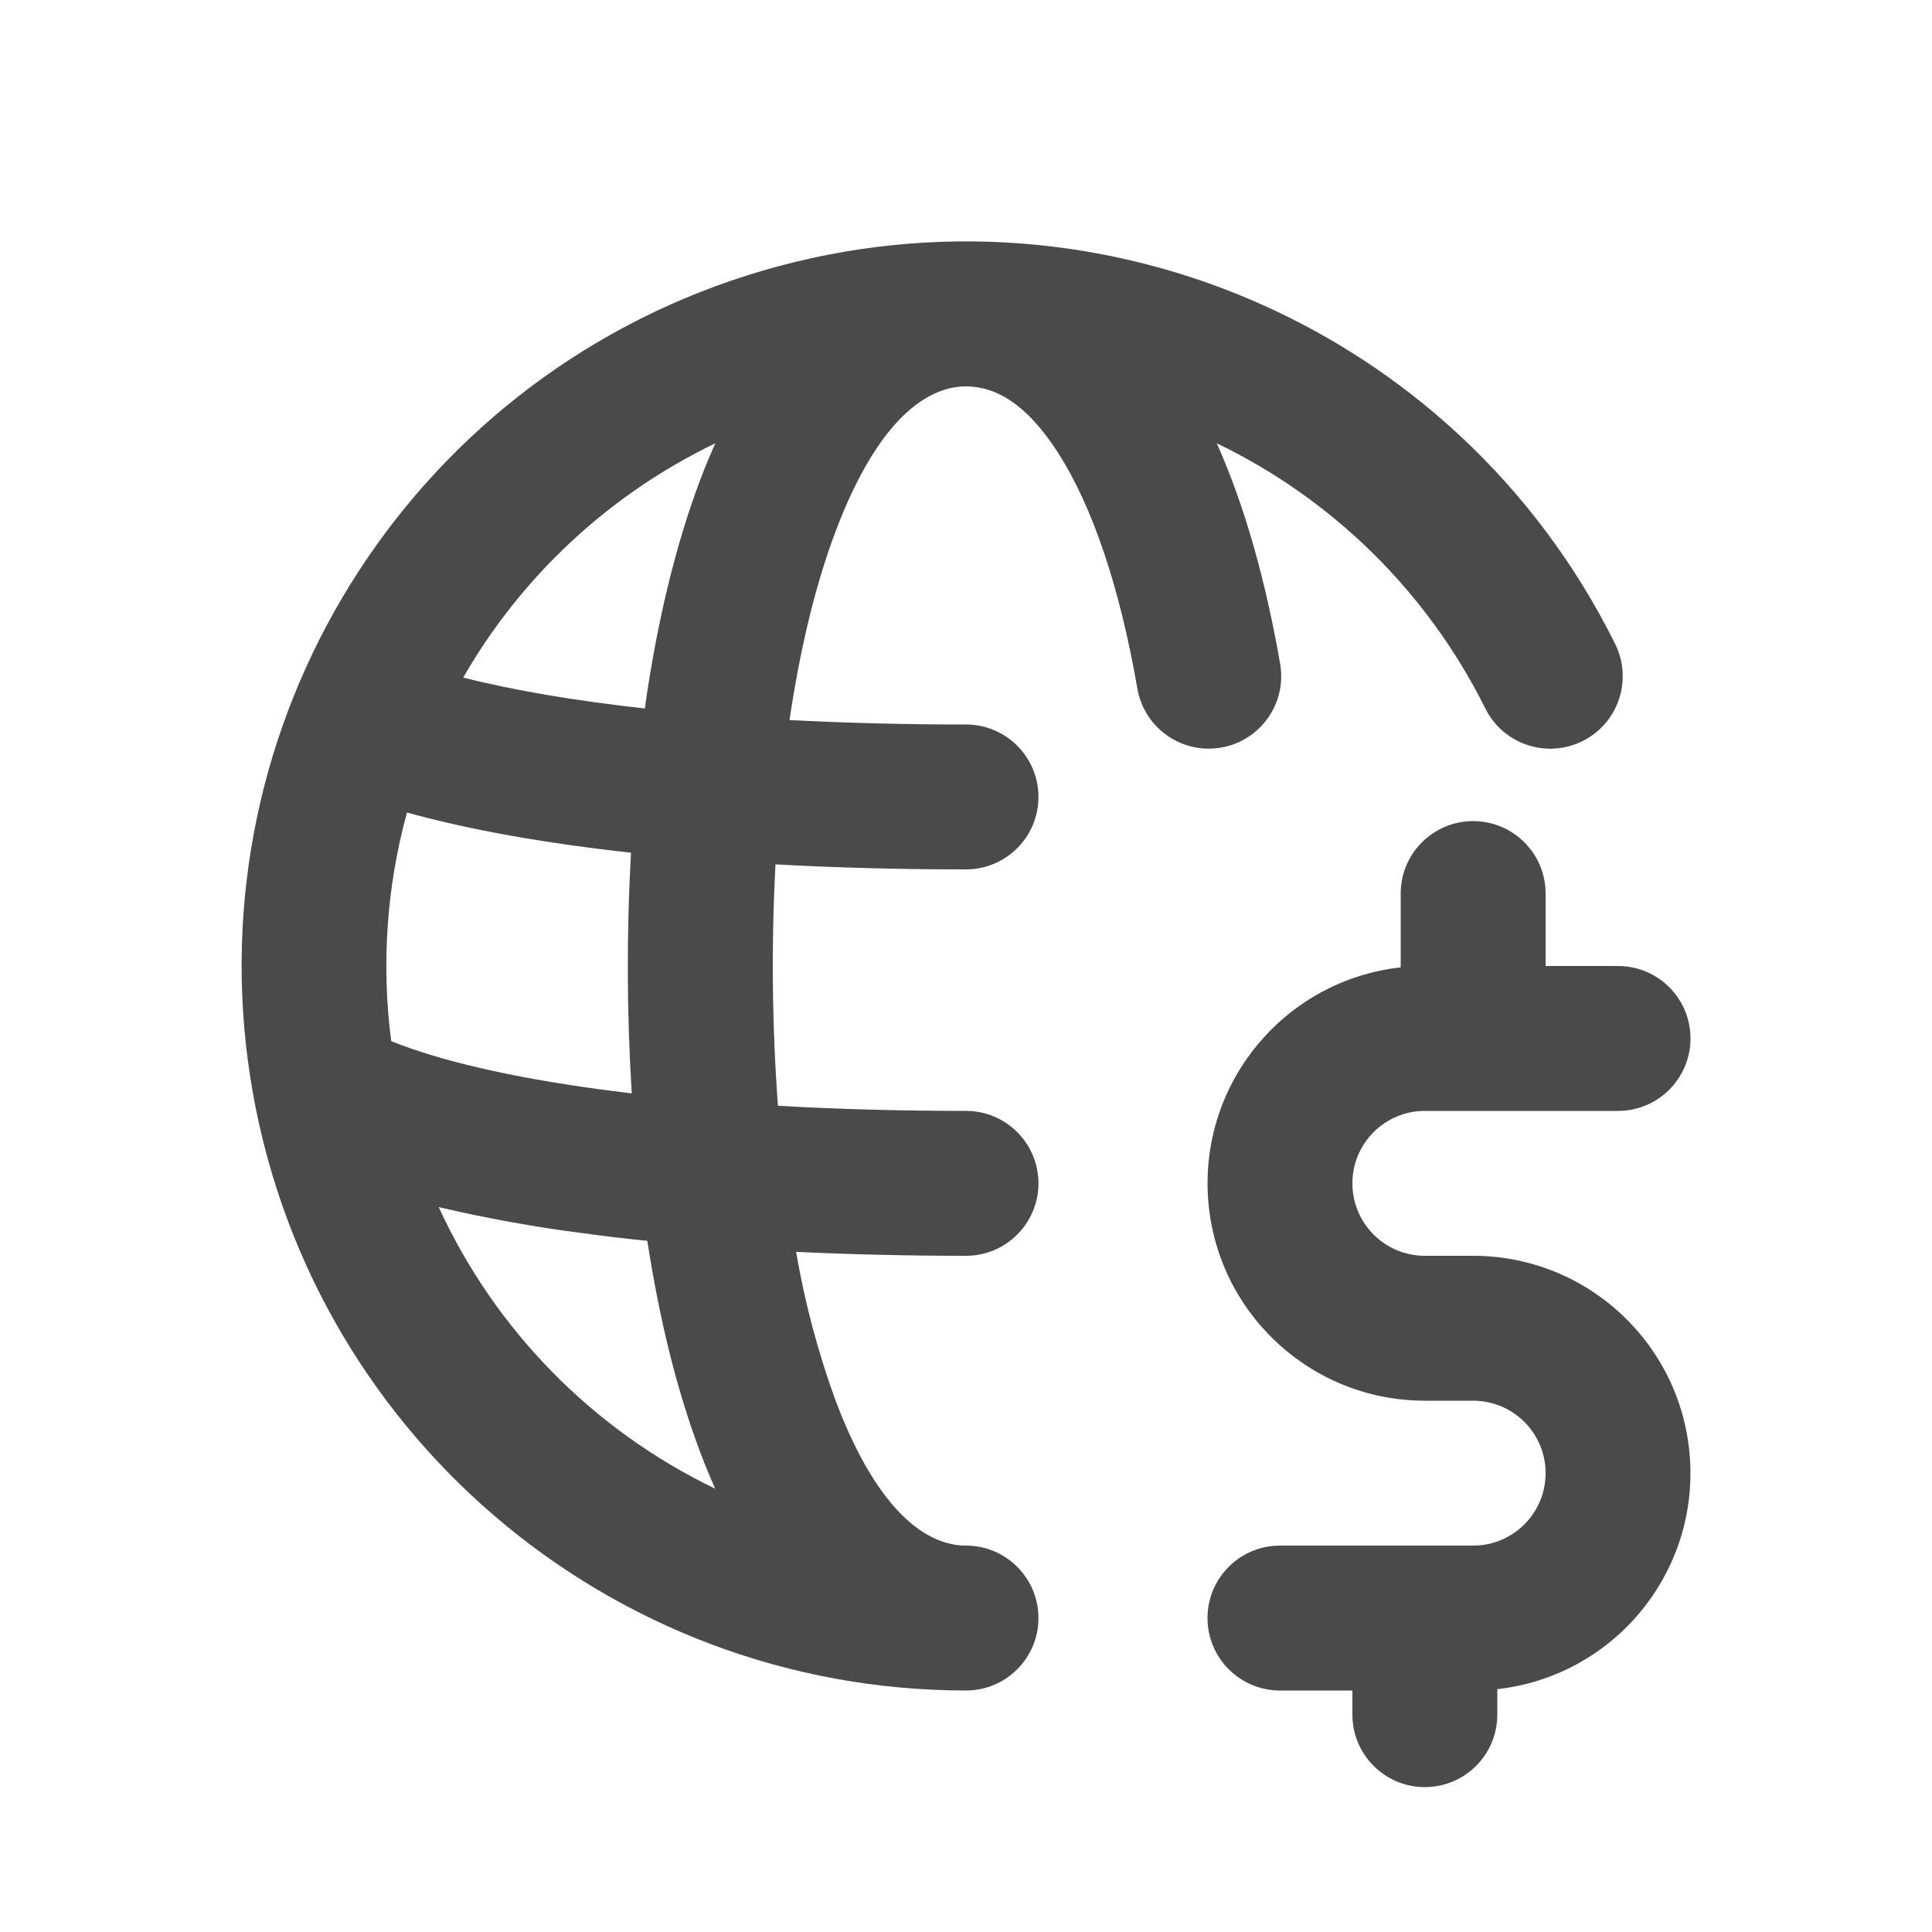
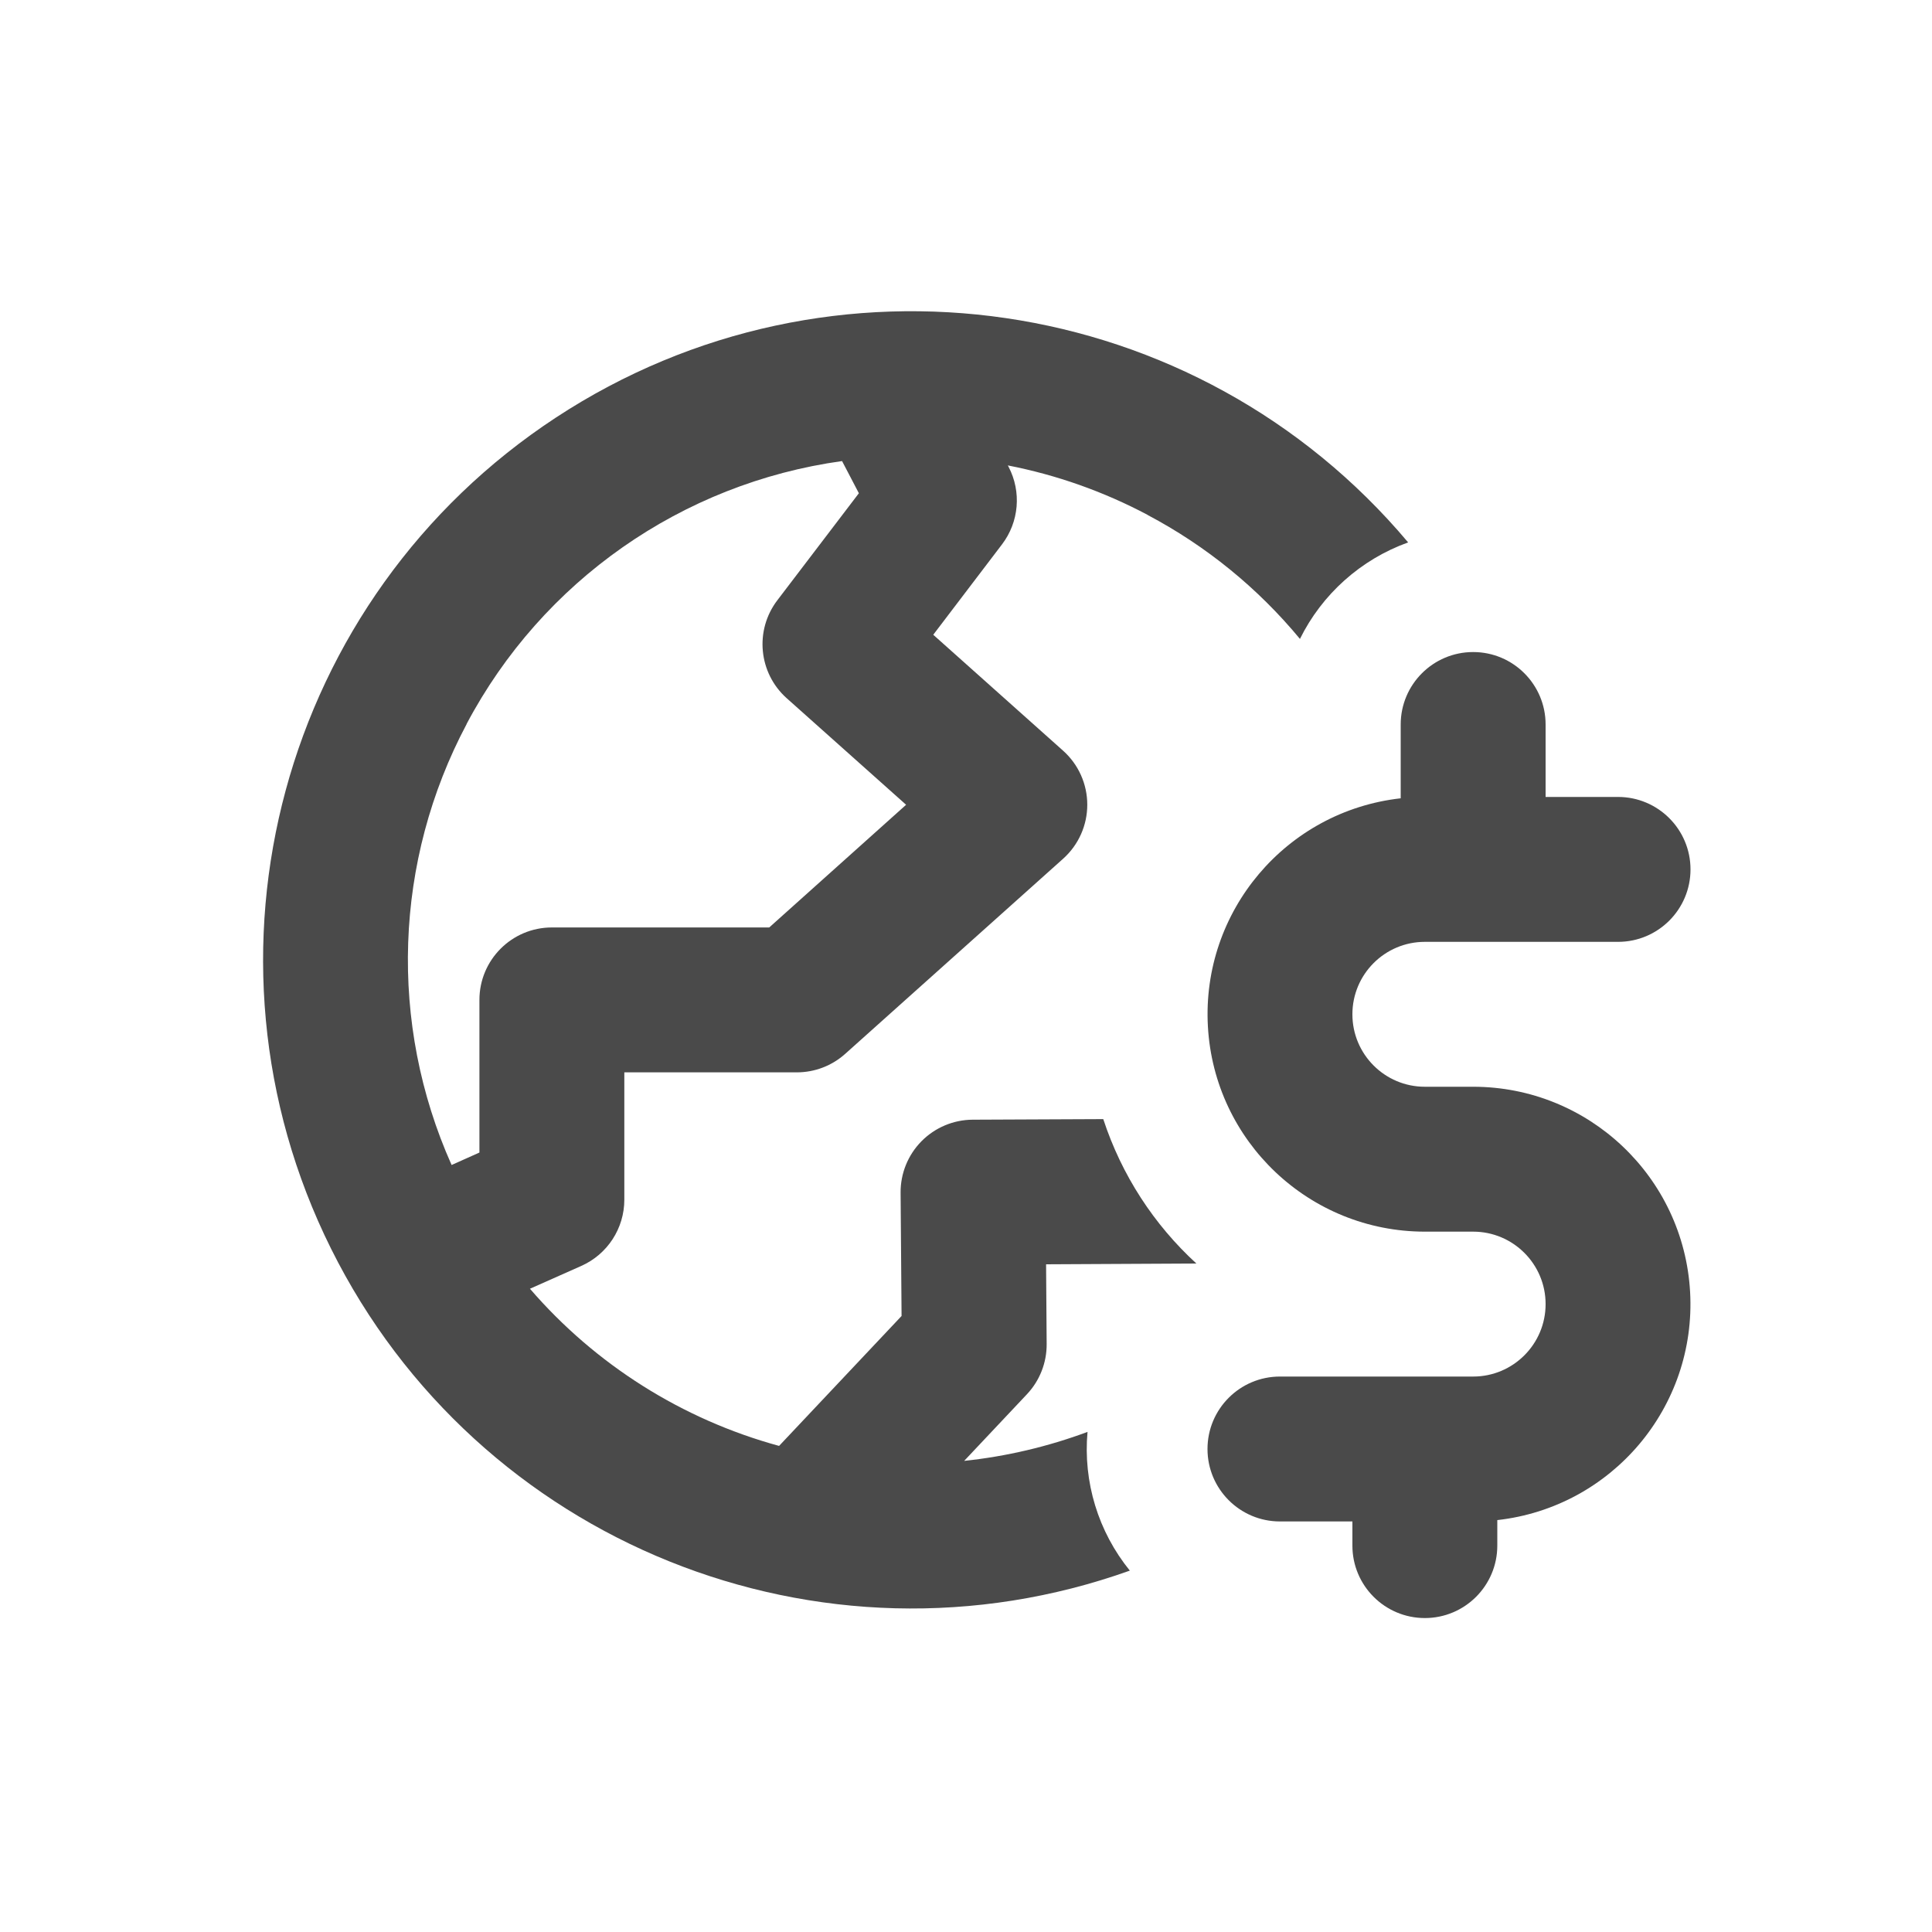
<svg xmlns="http://www.w3.org/2000/svg" viewBox="0 0 20 20">
-   <path fill-rule="evenodd" d="M8.653 5.493c.44-1.161.95-1.493 1.347-1.493.289 0 .616.159.958.695.346.542.632 1.37.816 2.433a.75.75 0 0 0 1.478-.256c-.146-.84-.36-1.621-.656-2.283a6.025 6.025 0 0 1 2.78 2.745.75.75 0 0 0 1.344-.668 7.5 7.5 0 1 0-6.72 10.834.75.75 0 0 0 0-1.5c-.396 0-.907-.332-1.347-1.493a8.862 8.862 0 0 1-.412-1.548c.566.027 1.155.041 1.759.041a.75.75 0 1 0 0-1.5c-.678 0-1.331-.018-1.947-.053a19.855 19.855 0 0 1-.025-2.499c.634.035 1.296.052 1.972.052a.75.75 0 0 0 0-1.5 35.3 35.3 0 0 1-1.827-.046c.111-.751.273-1.415.48-1.961Zm-1.402-.532c-.26.687-.452 1.493-.576 2.373-.724-.08-1.36-.188-1.88-.32a6.026 6.026 0 0 1 2.61-2.425 6.784 6.784 0 0 0-.154.372Zm-.72 3.866c-.875-.096-1.663-.234-2.318-.416a6.006 6.006 0 0 0-.163 2.367c.493.199 1.229.374 2.176.501l.314.04a21.132 21.132 0 0 1-.008-2.492Zm-1.989 3.67a6.024 6.024 0 0 0 2.862 2.914 6.807 6.807 0 0 1-.153-.372c-.243-.64-.425-1.383-.55-2.194-.231-.023-.457-.05-.675-.08a14.828 14.828 0 0 1-1.484-.269Z" fill="#4A4A4A" />
-   <path d="M15.25 16h-2a.75.75 0 0 0 0 1.5h.75v.25a.75.75 0 0 0 1.5 0v-.264a2.25 2.25 0 0 0-.25-4.486h-.5a.75.75 0 0 1 0-1.5h2a.75.75 0 0 0 0-1.5h-.75v-.75a.75.75 0 0 0-1.5 0v.764a2.25 2.25 0 0 0 .25 4.486h.5a.75.75 0 0 1 0 1.5Z" fill="#4A4A4A" />
+   <path fill-rule="evenodd" d="M11.88 5.33a5.214 5.214 0 0 0-1.447-.512l.008.015a.75.75 0 0 1-.068.802l-.712.936 1.344 1.2a.75.75 0 0 1 .001 1.118l-2.256 2.02a.75.75 0 0 1-.5.192h-1.787v1.318a.75.75 0 0 1-.446.686l-.531.236a5.226 5.226 0 0 0 2.579 1.627l1.268-1.345-.01-1.276a.75.75 0 0 1 .746-.756l1.352-.006c.19.58.525 1.093.964 1.495l-1.556.008.006.825a.75.75 0 0 1-.204.52l-.65.69a5.244 5.244 0 0 0 1.277-.3 1.994 1.994 0 0 0 .438 1.436 6.714 6.714 0 1 1 2.881-10.644c-.49.176-.892.537-1.12.999a5.198 5.198 0 0 0-1.577-1.283Zm-7.05 2.165a5.207 5.207 0 0 1 3.887-2.722l.174.333-.844 1.108a.75.75 0 0 0 .097 1.014l1.236 1.103-1.417 1.27h-2.25a.75.75 0 0 0-.75.75v1.58l-.288.129a5.205 5.205 0 0 1 .156-4.565Z" fill="#4A4A4A" />
+   <path d="M15.25 6.75a.75.75 0 0 1 .75.75v.75h.75a.75.75 0 0 1 0 1.5h-2a.75.75 0 0 0 0 1.5h.5a2.25 2.25 0 0 1 .25 4.486v.264a.75.75 0 0 1-1.5 0v-.25h-.75a.75.75 0 0 1 0-1.5h2a.75.75 0 0 0 0-1.5h-.5a2.25 2.25 0 0 1-.25-4.486v-.764a.75.75 0 0 1 .75-.75Z" fill="#4A4A4A" />
</svg>
